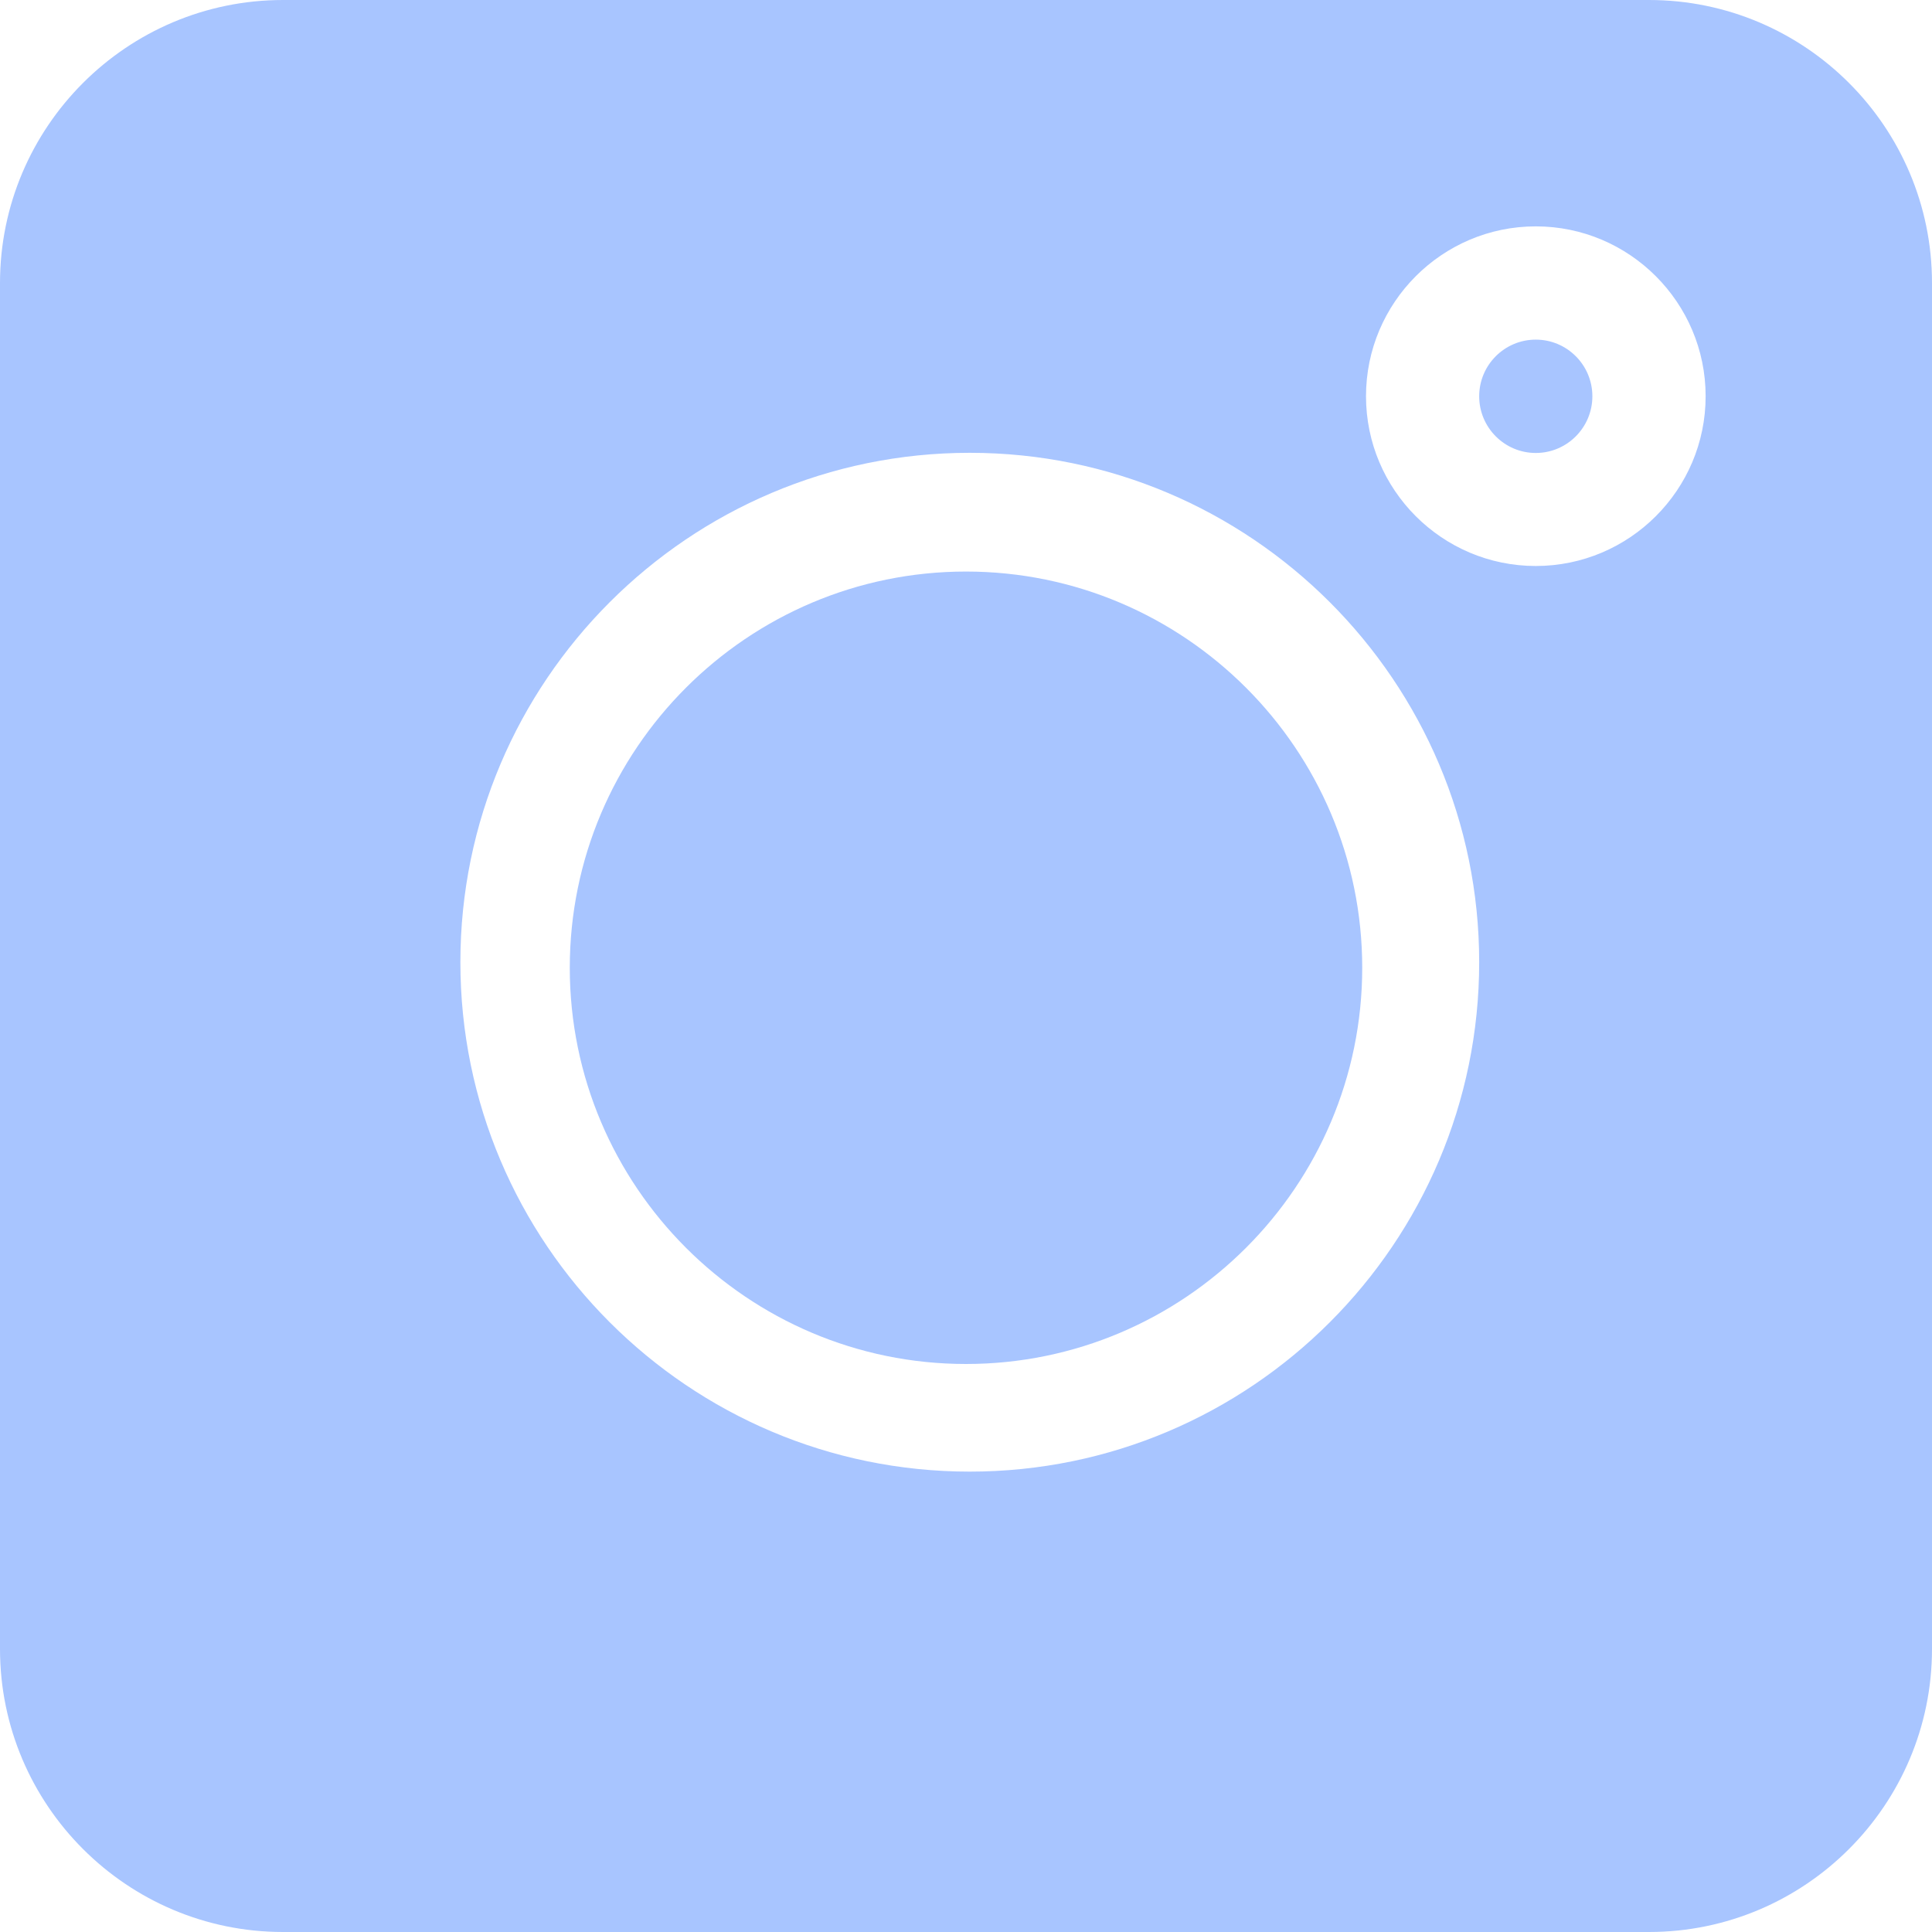
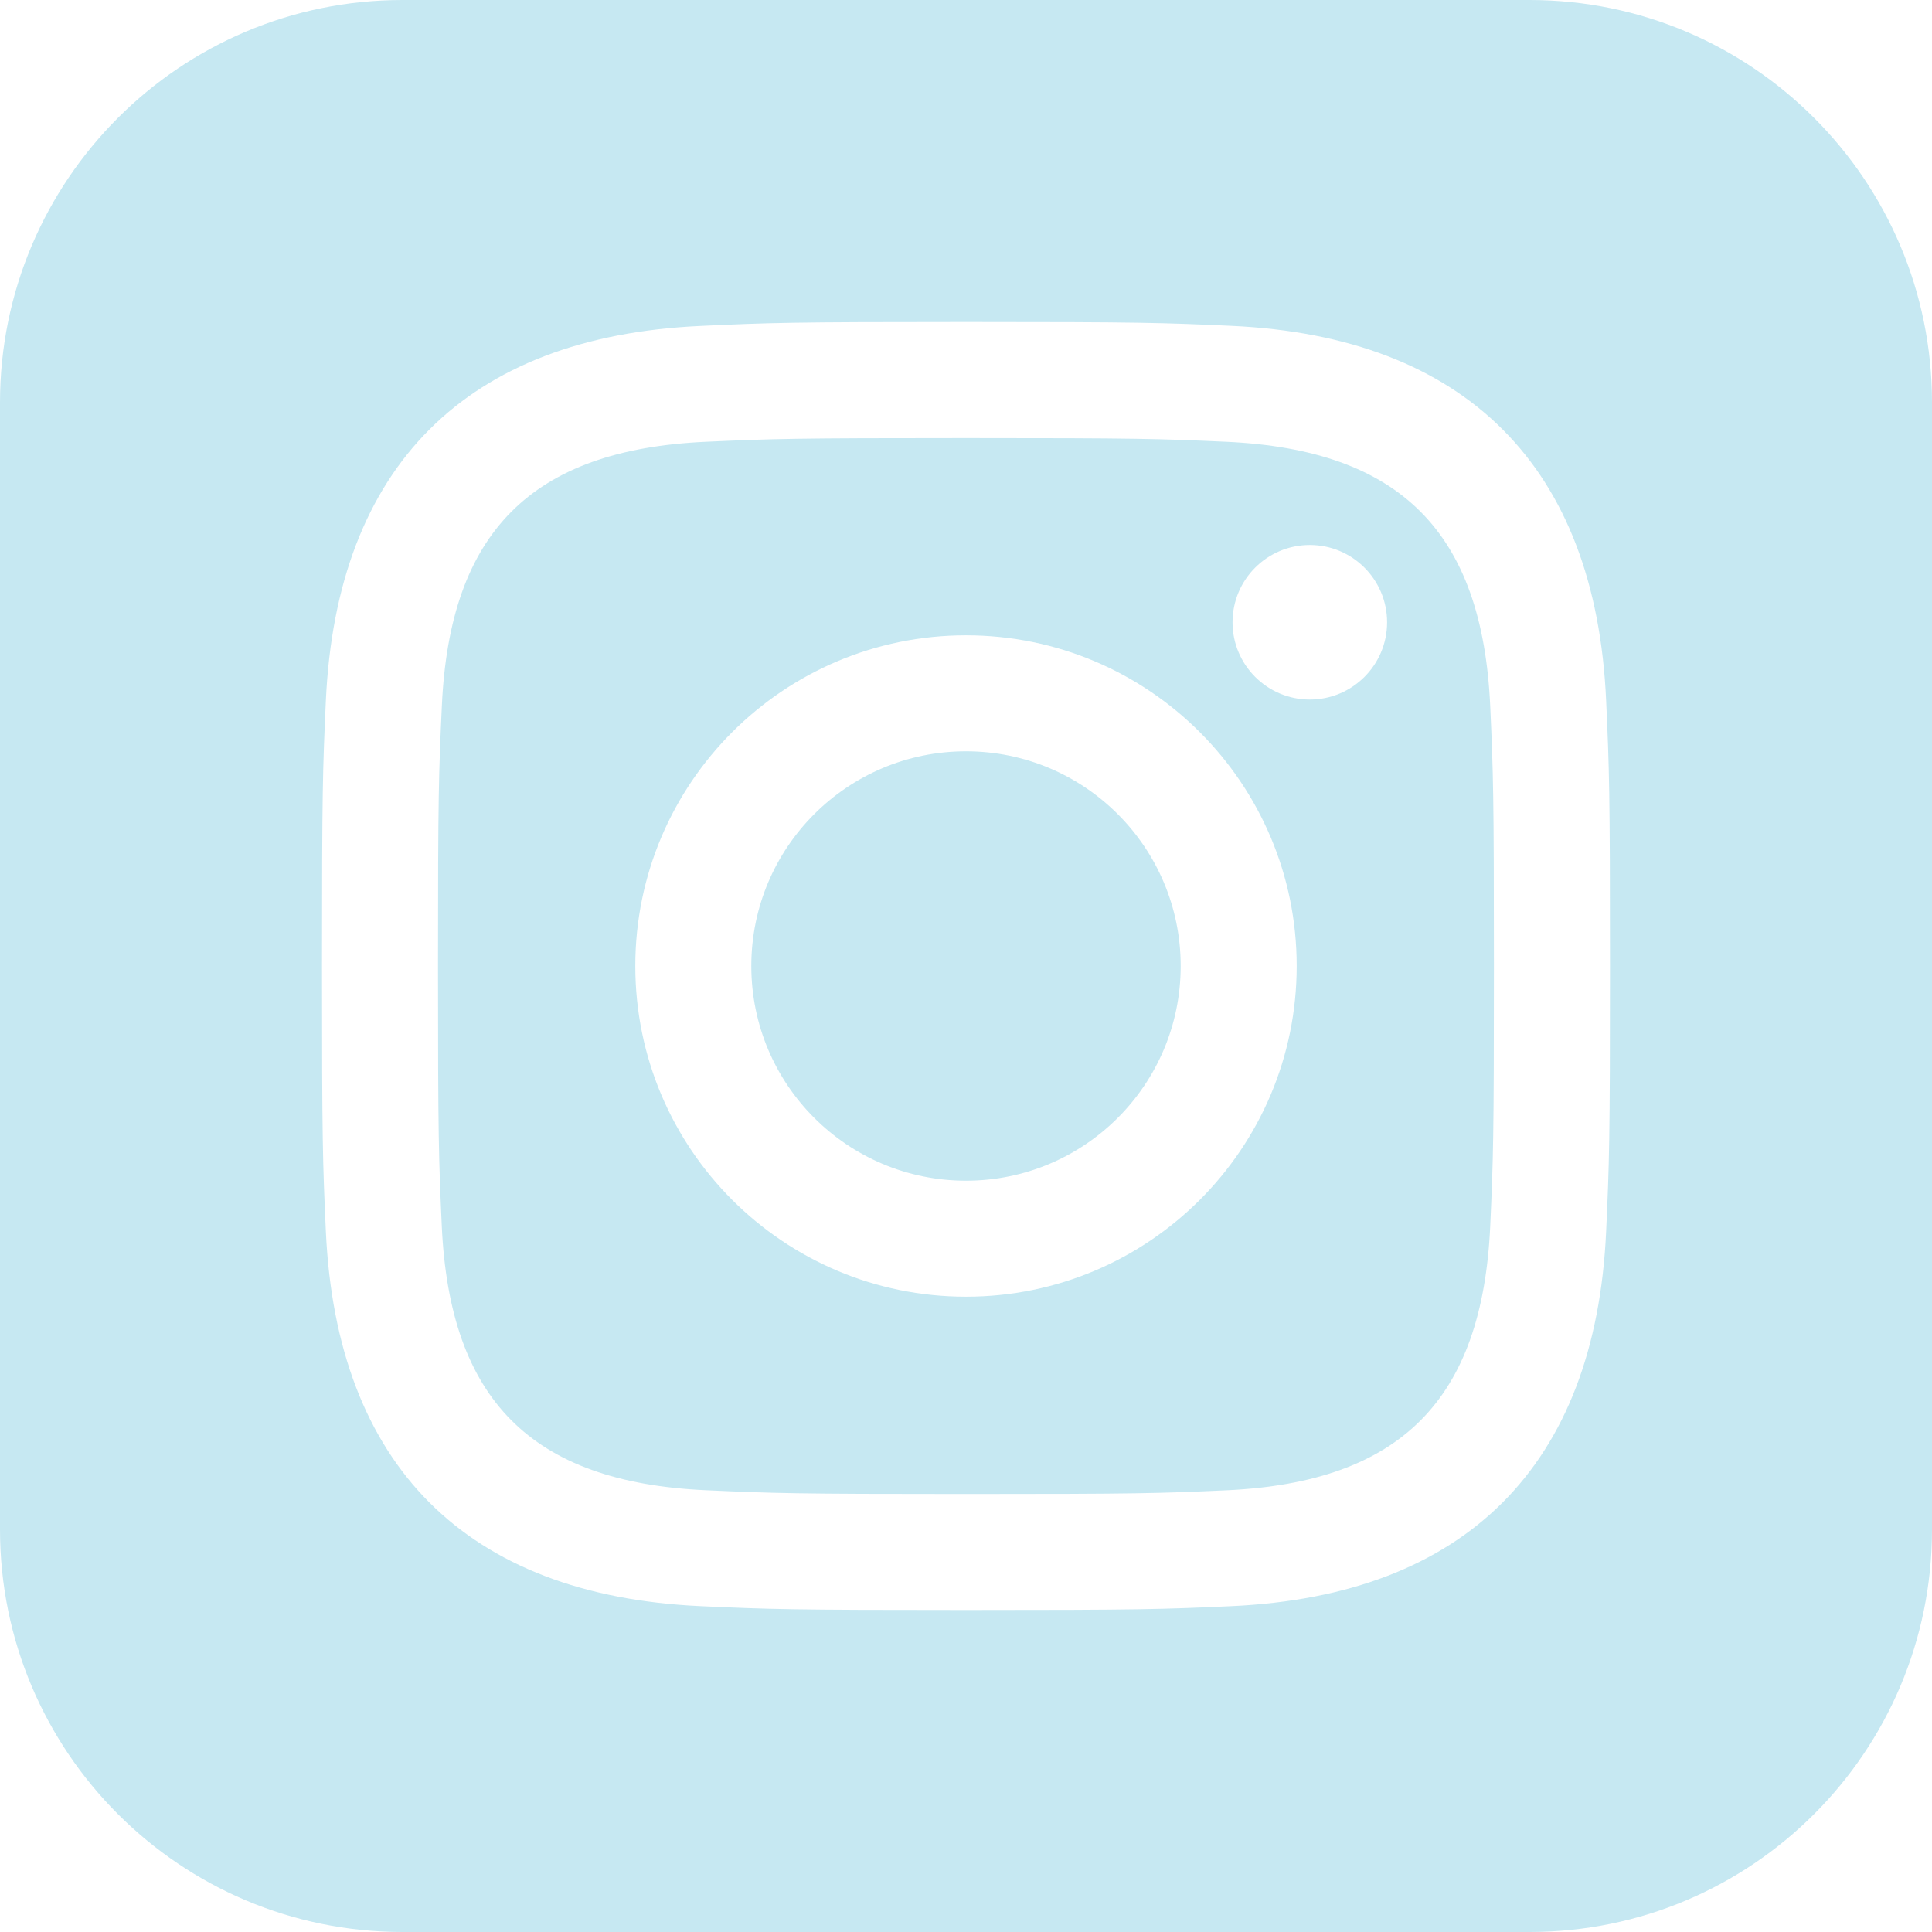
- <svg xmlns="http://www.w3.org/2000/svg" width="40" height="40" viewBox="0 0 24 24" fill="none">
+ <svg xmlns="http://www.w3.org/2000/svg" width="38" height="38" viewBox="0 0 24 24">
  <a href="https://www.instagram.com/blek_np/" target="_blank" rel="noopener">
-     <path d="M20.484 0H3.516C1.577 0 0 1.577 0 3.516V20.484C0 22.423 1.577 24 3.516 24H20.484C22.423 24 24 22.423 24 20.484V3.516C24 1.577 22.423 0 20.484 0ZM12.047 18.281C8.557 18.281 5.719 15.443 5.719 11.953C5.719 8.464 8.557 5.625 12.047 5.625C15.536 5.625 18.375 8.464 18.375 11.953C18.375 15.443 15.536 18.281 12.047 18.281ZM19.078 7.031C17.915 7.031 16.969 6.085 16.969 4.922C16.969 3.759 17.915 2.812 19.078 2.812C20.241 2.812 21.188 3.759 21.188 4.922C21.188 6.085 20.241 7.031 19.078 7.031Z" fill="#A8C5FF" />
-     <path d="M19.078 4.219C18.69 4.219 18.375 4.534 18.375 4.923C18.375 5.311 18.69 5.627 19.078 5.627C19.466 5.627 19.781 5.311 19.781 4.923C19.781 4.534 19.466 4.219 19.078 4.219Z" fill="#A8C5FF" />
-     <path d="M12 7.1C9.286 7.1 7.078 9.308 7.078 12.022C7.078 14.735 9.286 16.944 12 16.944C14.714 16.944 16.922 14.735 16.922 12.022C16.922 9.308 14.714 7.1 12 7.1Z" fill="#A8C5FF" />
+     <path d="M15.233 5.488c-.843-.038-1.097-.046-3.233-.046s-2.389.008-3.232.046c-2.17.099-3.181 1.127-3.279 3.279-.039.844-.048 1.097-.048 3.233s.009 2.389.047 3.233c.099 2.148 1.106 3.18 3.279 3.279.843.038 1.097.047 3.233.047 2.137 0 2.39-.008 3.233-.046 2.17-.099 3.18-1.129 3.279-3.279.038-.844.046-1.097.046-3.233s-.008-2.389-.046-3.232c-.099-2.153-1.111-3.182-3.279-3.281zm-3.233 10.62c-2.269 0-4.108-1.839-4.108-4.108 0-2.269 1.84-4.108 4.108-4.108s4.108 1.839 4.108 4.108c0 2.269-1.839 4.108-4.108 4.108zm4.271-7.418c-.53 0-.96-.43-.96-.96s.43-.96.96-.96.96.43.96.96-.43.96-.96.96zm-1.604 3.31c0 1.473-1.194 2.667-2.667 2.667s-2.667-1.194-2.667-2.667c0-1.473 1.194-2.667 2.667-2.667s2.667 1.194 2.667 2.667zm4.333-12h-14c-2.761 0-5 2.239-5 5v14c0 2.761 2.239 5 5 5h14c2.762 0 5-2.239 5-5v-14c0-2.761-2.238-5-5-5zm.952 15.298c-.132 2.909-1.751 4.521-4.653 4.654-.854.039-1.126.048-3.299.048s-2.444-.009-3.298-.048c-2.908-.133-4.52-1.748-4.654-4.654-.039-.853-.048-1.125-.048-3.298 0-2.172.009-2.445.048-3.298.134-2.908 1.748-4.521 4.654-4.653.854-.04 1.125-.049 3.298-.049s2.445.009 3.299.048c2.908.133 4.523 1.751 4.653 4.653.039.854.048 1.127.048 3.299 0 2.173-.009 2.445-.048 3.298z" fill="#c6e8f2" />
  </a>
</svg>
